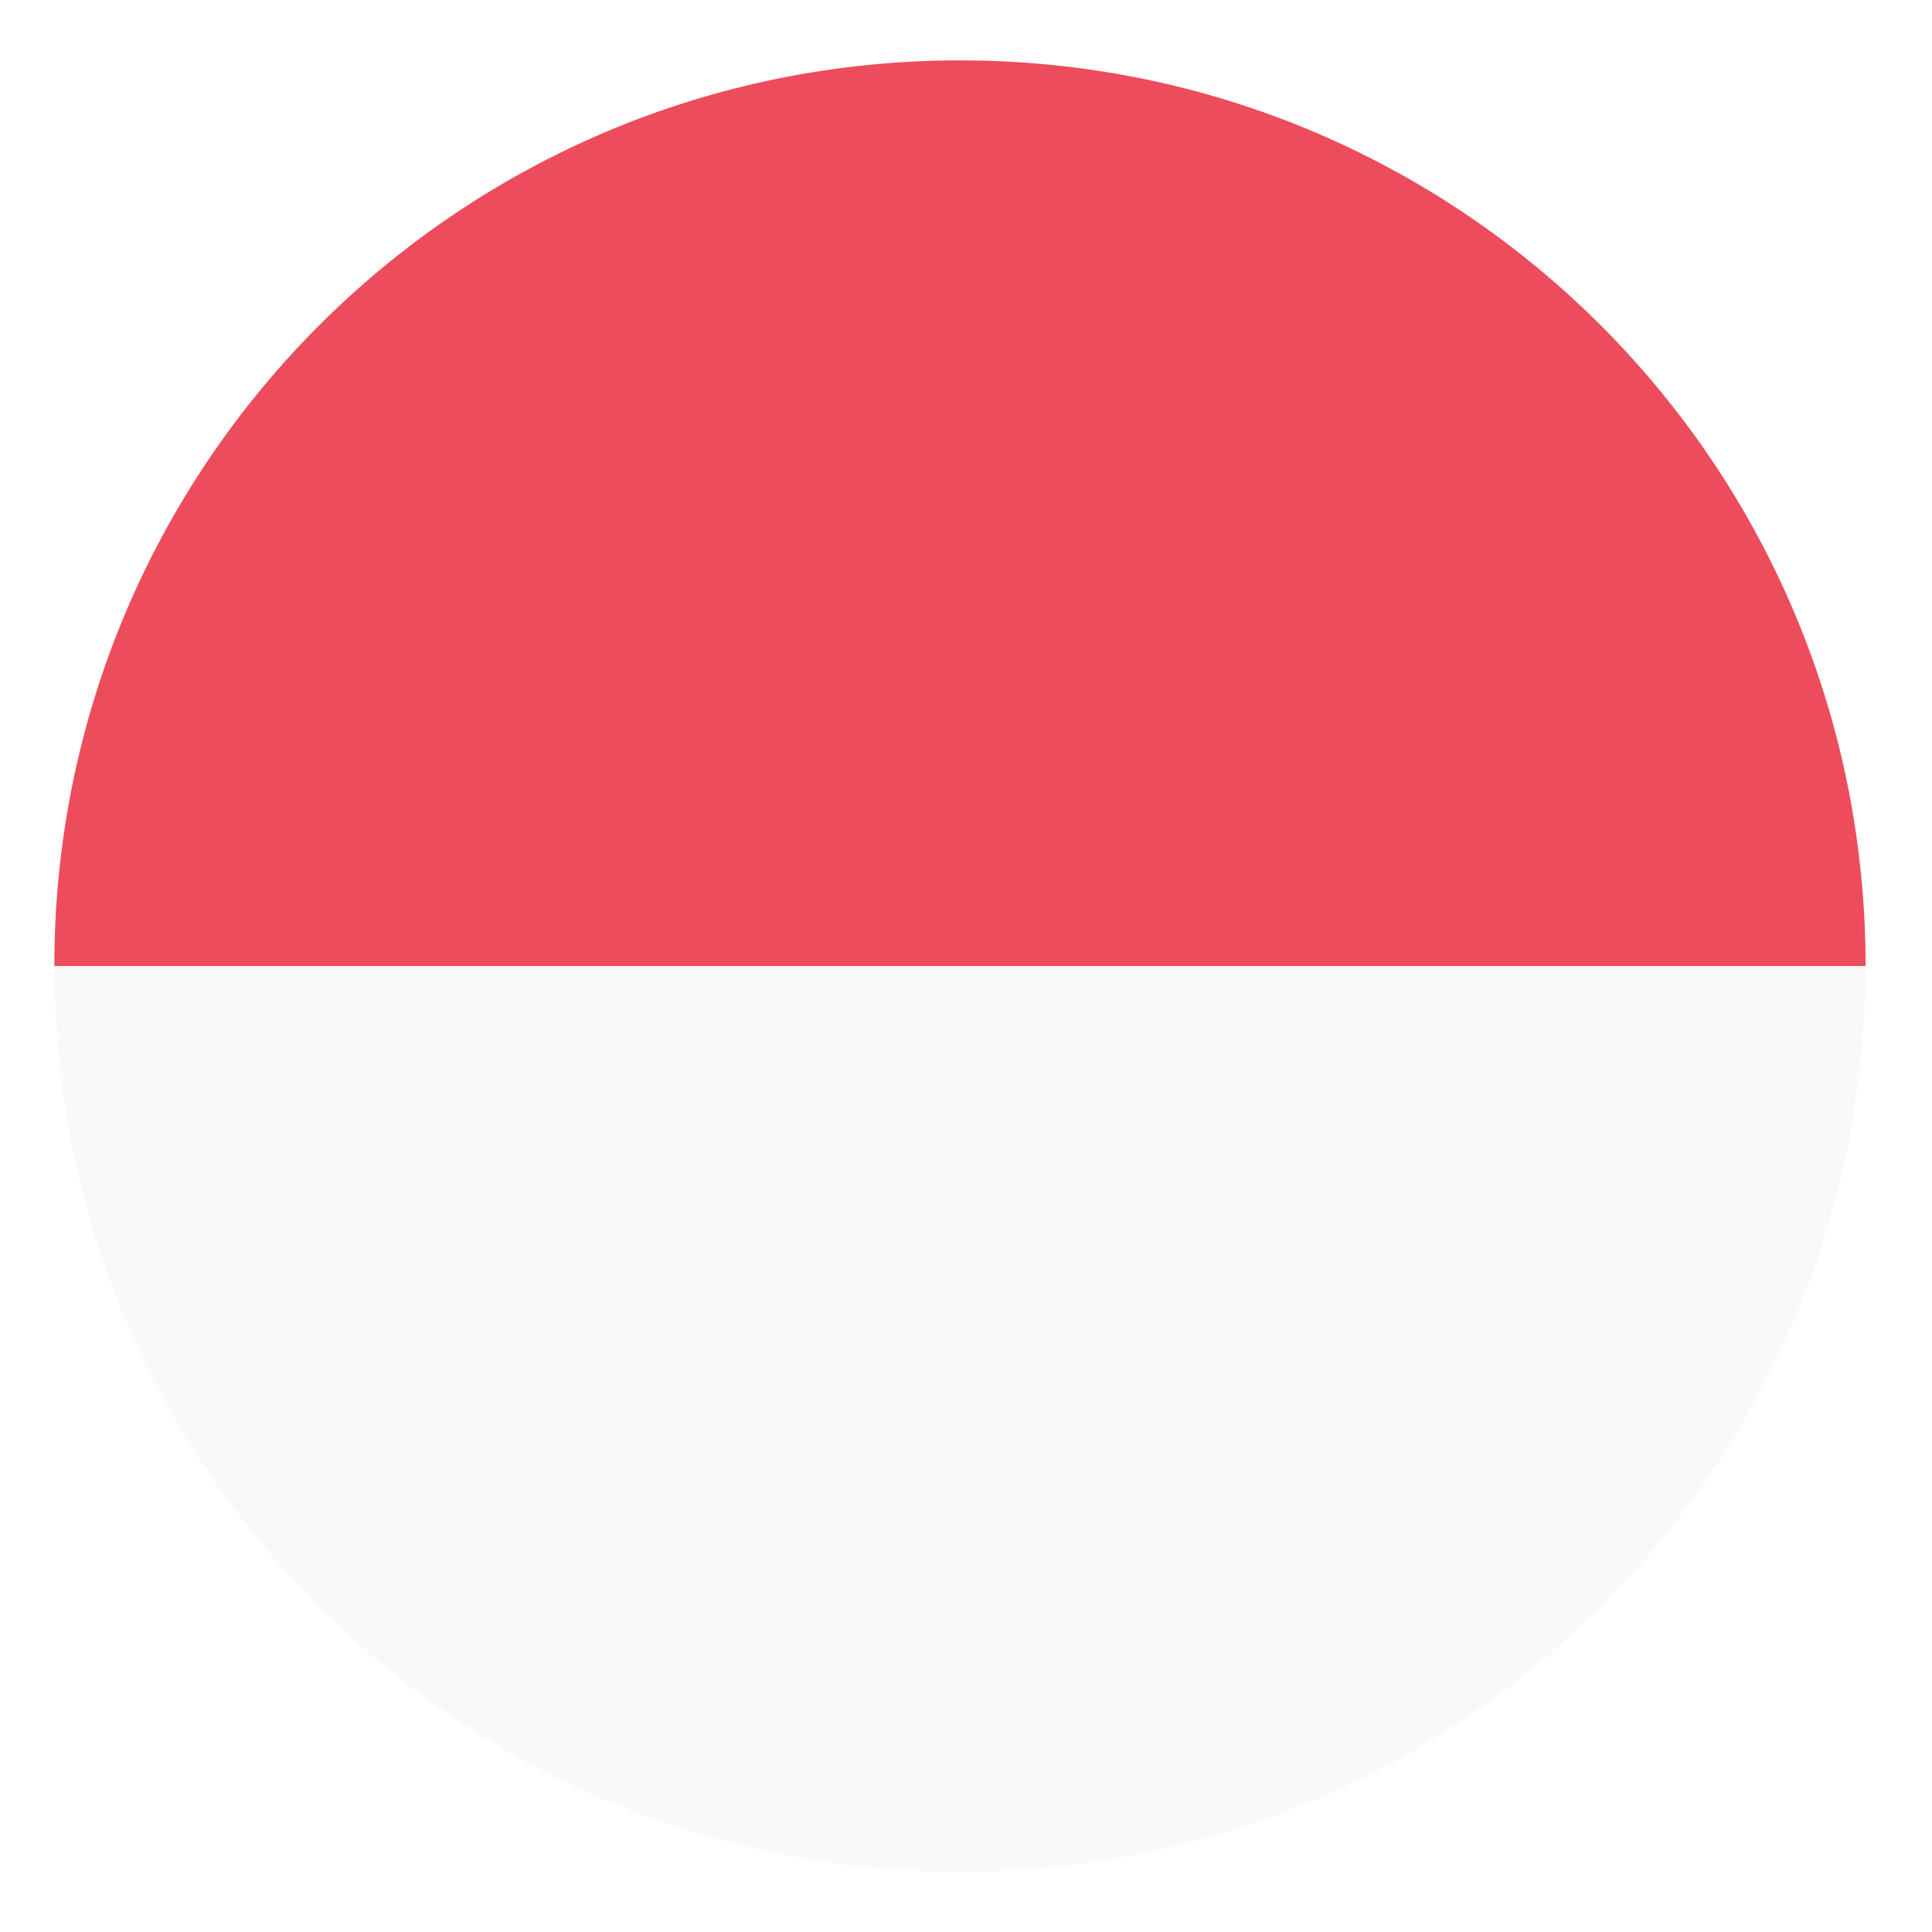
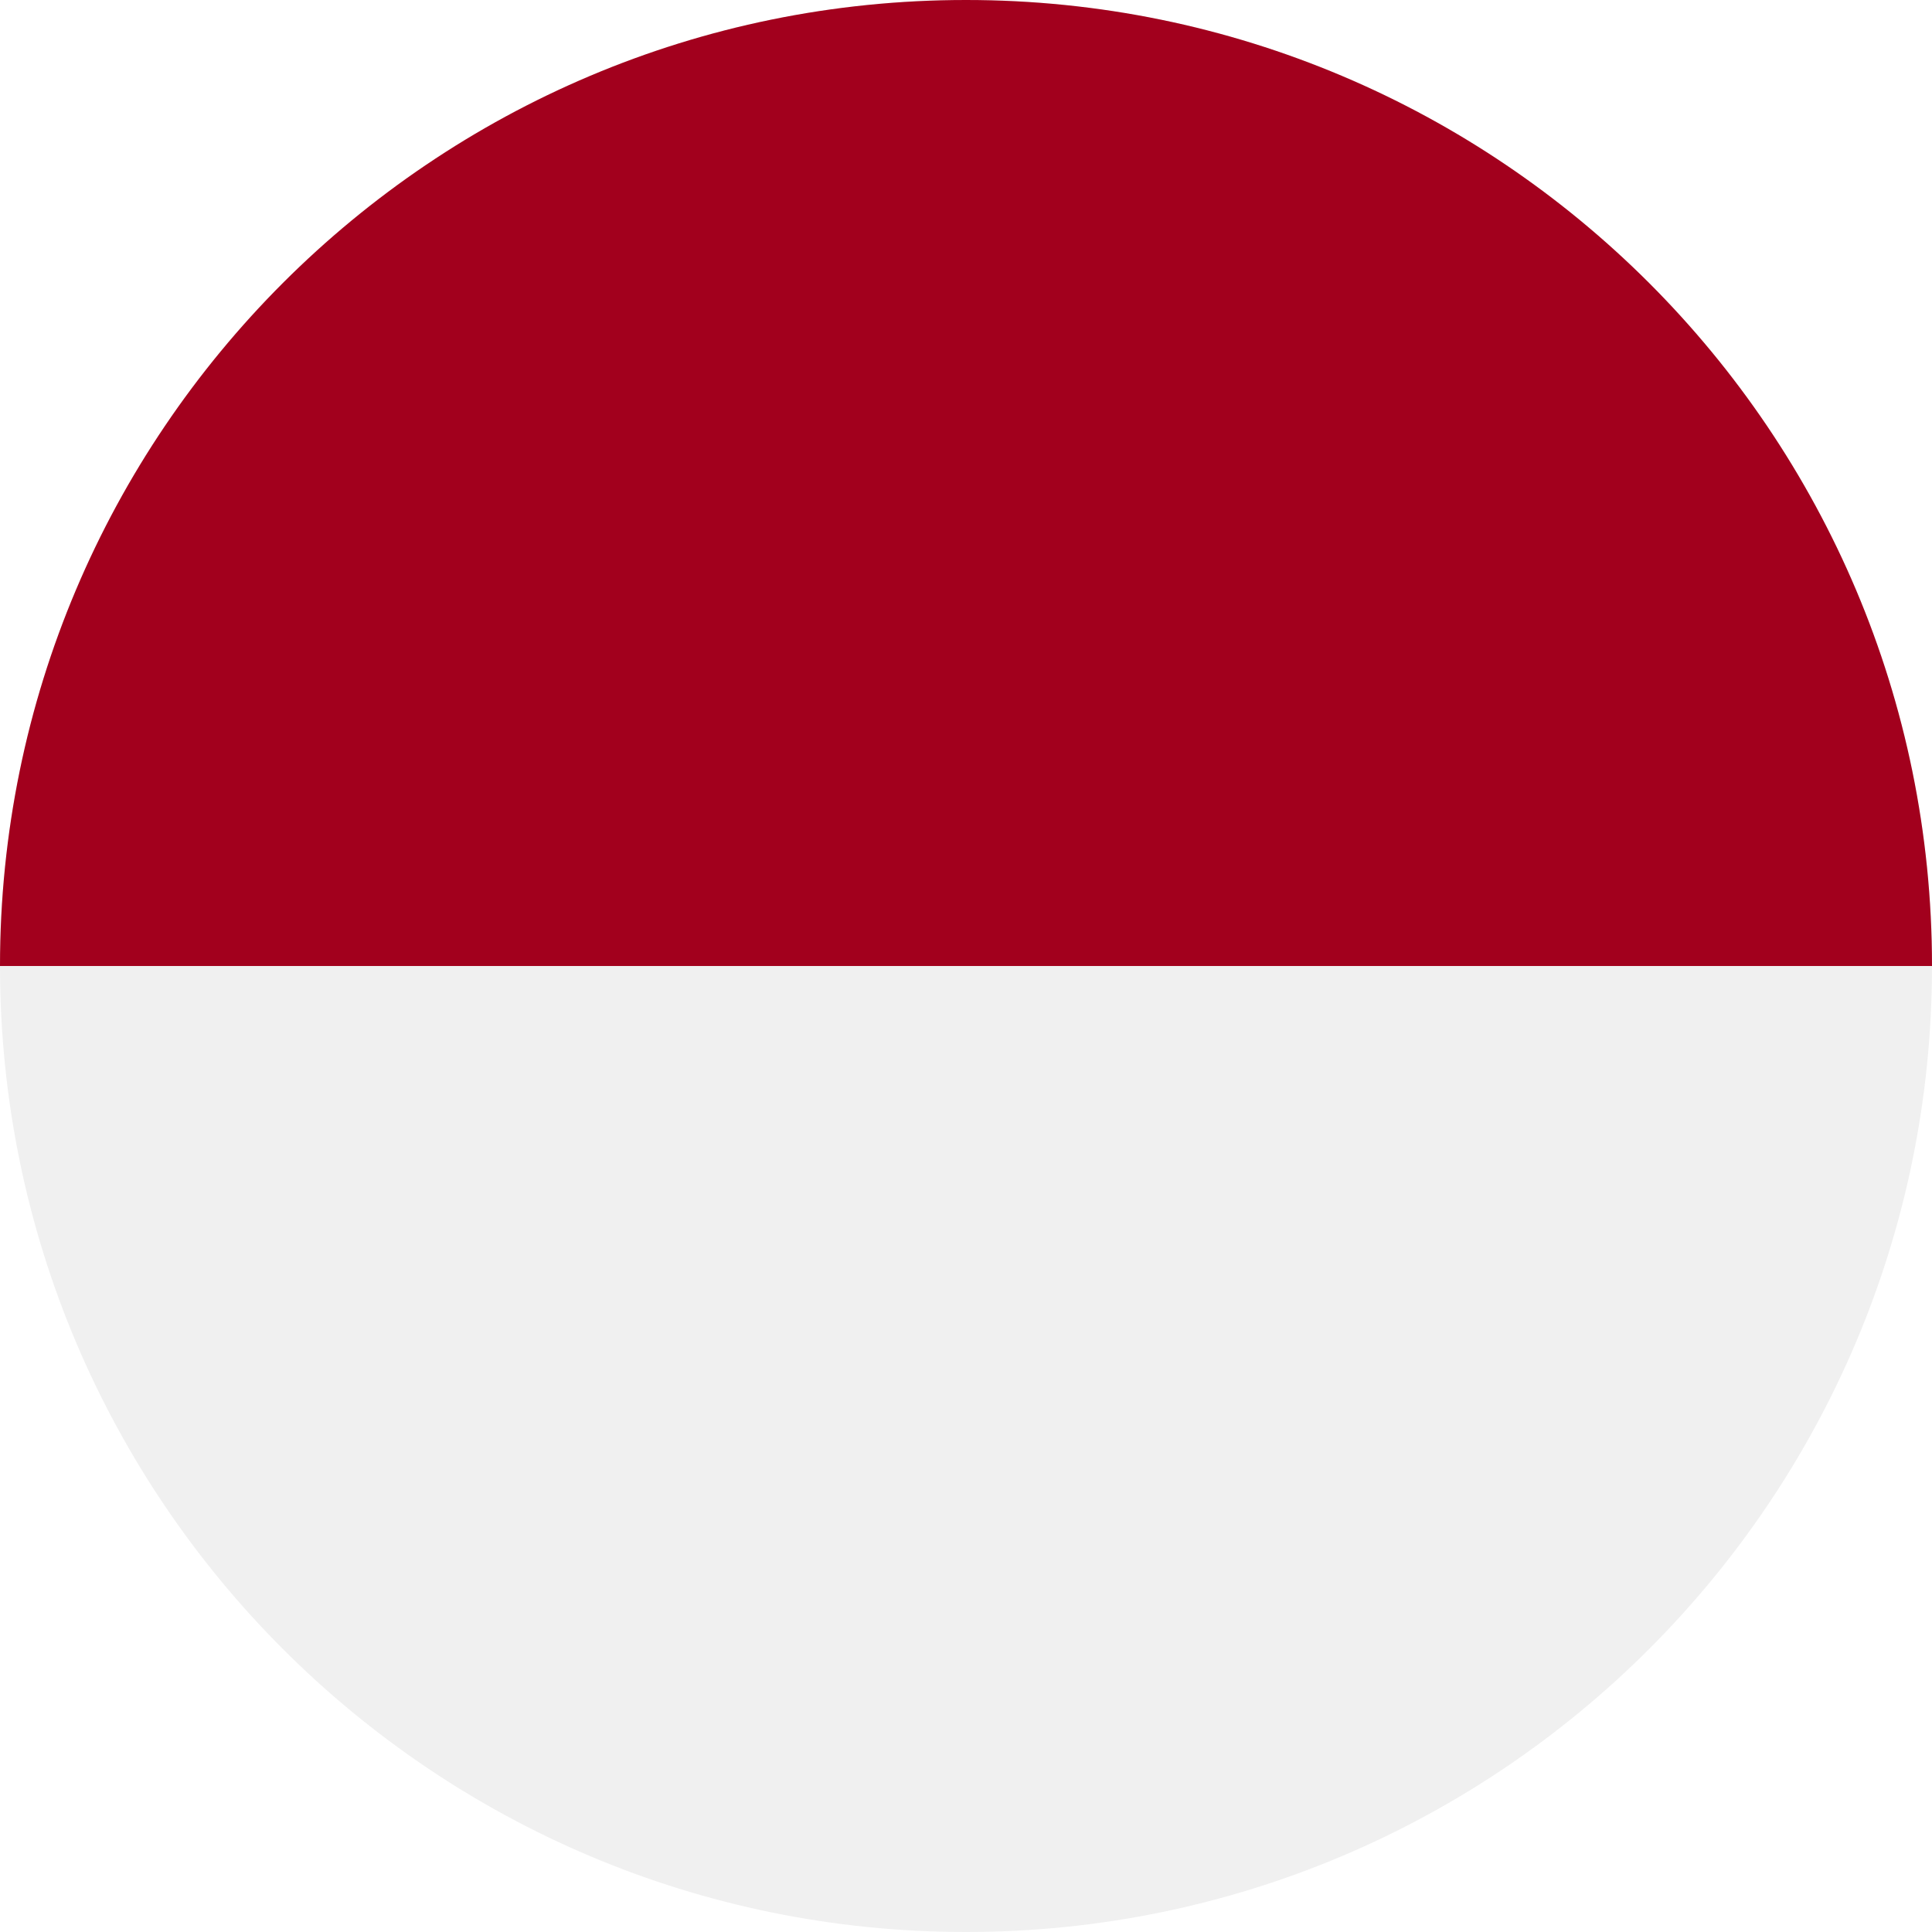
- <svg xmlns="http://www.w3.org/2000/svg" width="64px" height="64px" viewBox="0 0 64 64" aria-hidden="true" role="img" class="iconify iconify--emojione" preserveAspectRatio="xMidYMid meet">
-   <path d="M31.8 62c16.6 0 30-13.4 30-30h-60c0 16.6 13.4 30 30 30" fill="#f9f9f9" />
-   <path d="M31.8 2c-16.6 0-30 13.4-30 30h60c0-16.6-13.4-30-30-30" fill="#ed4c5c" />
+ <svg xmlns="http://www.w3.org/2000/svg" id="Layer_1" enable-background="new 0 0 512 512" viewBox="0 0 512 512">
+   <circle cx="256" cy="256" fill="#f0f0f0" r="256" />
+   <path d="m0 256c0-141.384 114.616-256 256-256s256 114.616 256 256" fill="#a2001d" />
+   <g />
+   <g />
+   <g />
+   <g />
+   <g />
+   <g />
+   <g />
+   <g />
+   <g />
+   <g />
+   <g />
+   <g />
+   <g />
+   <g />
+   <g />
</svg>
